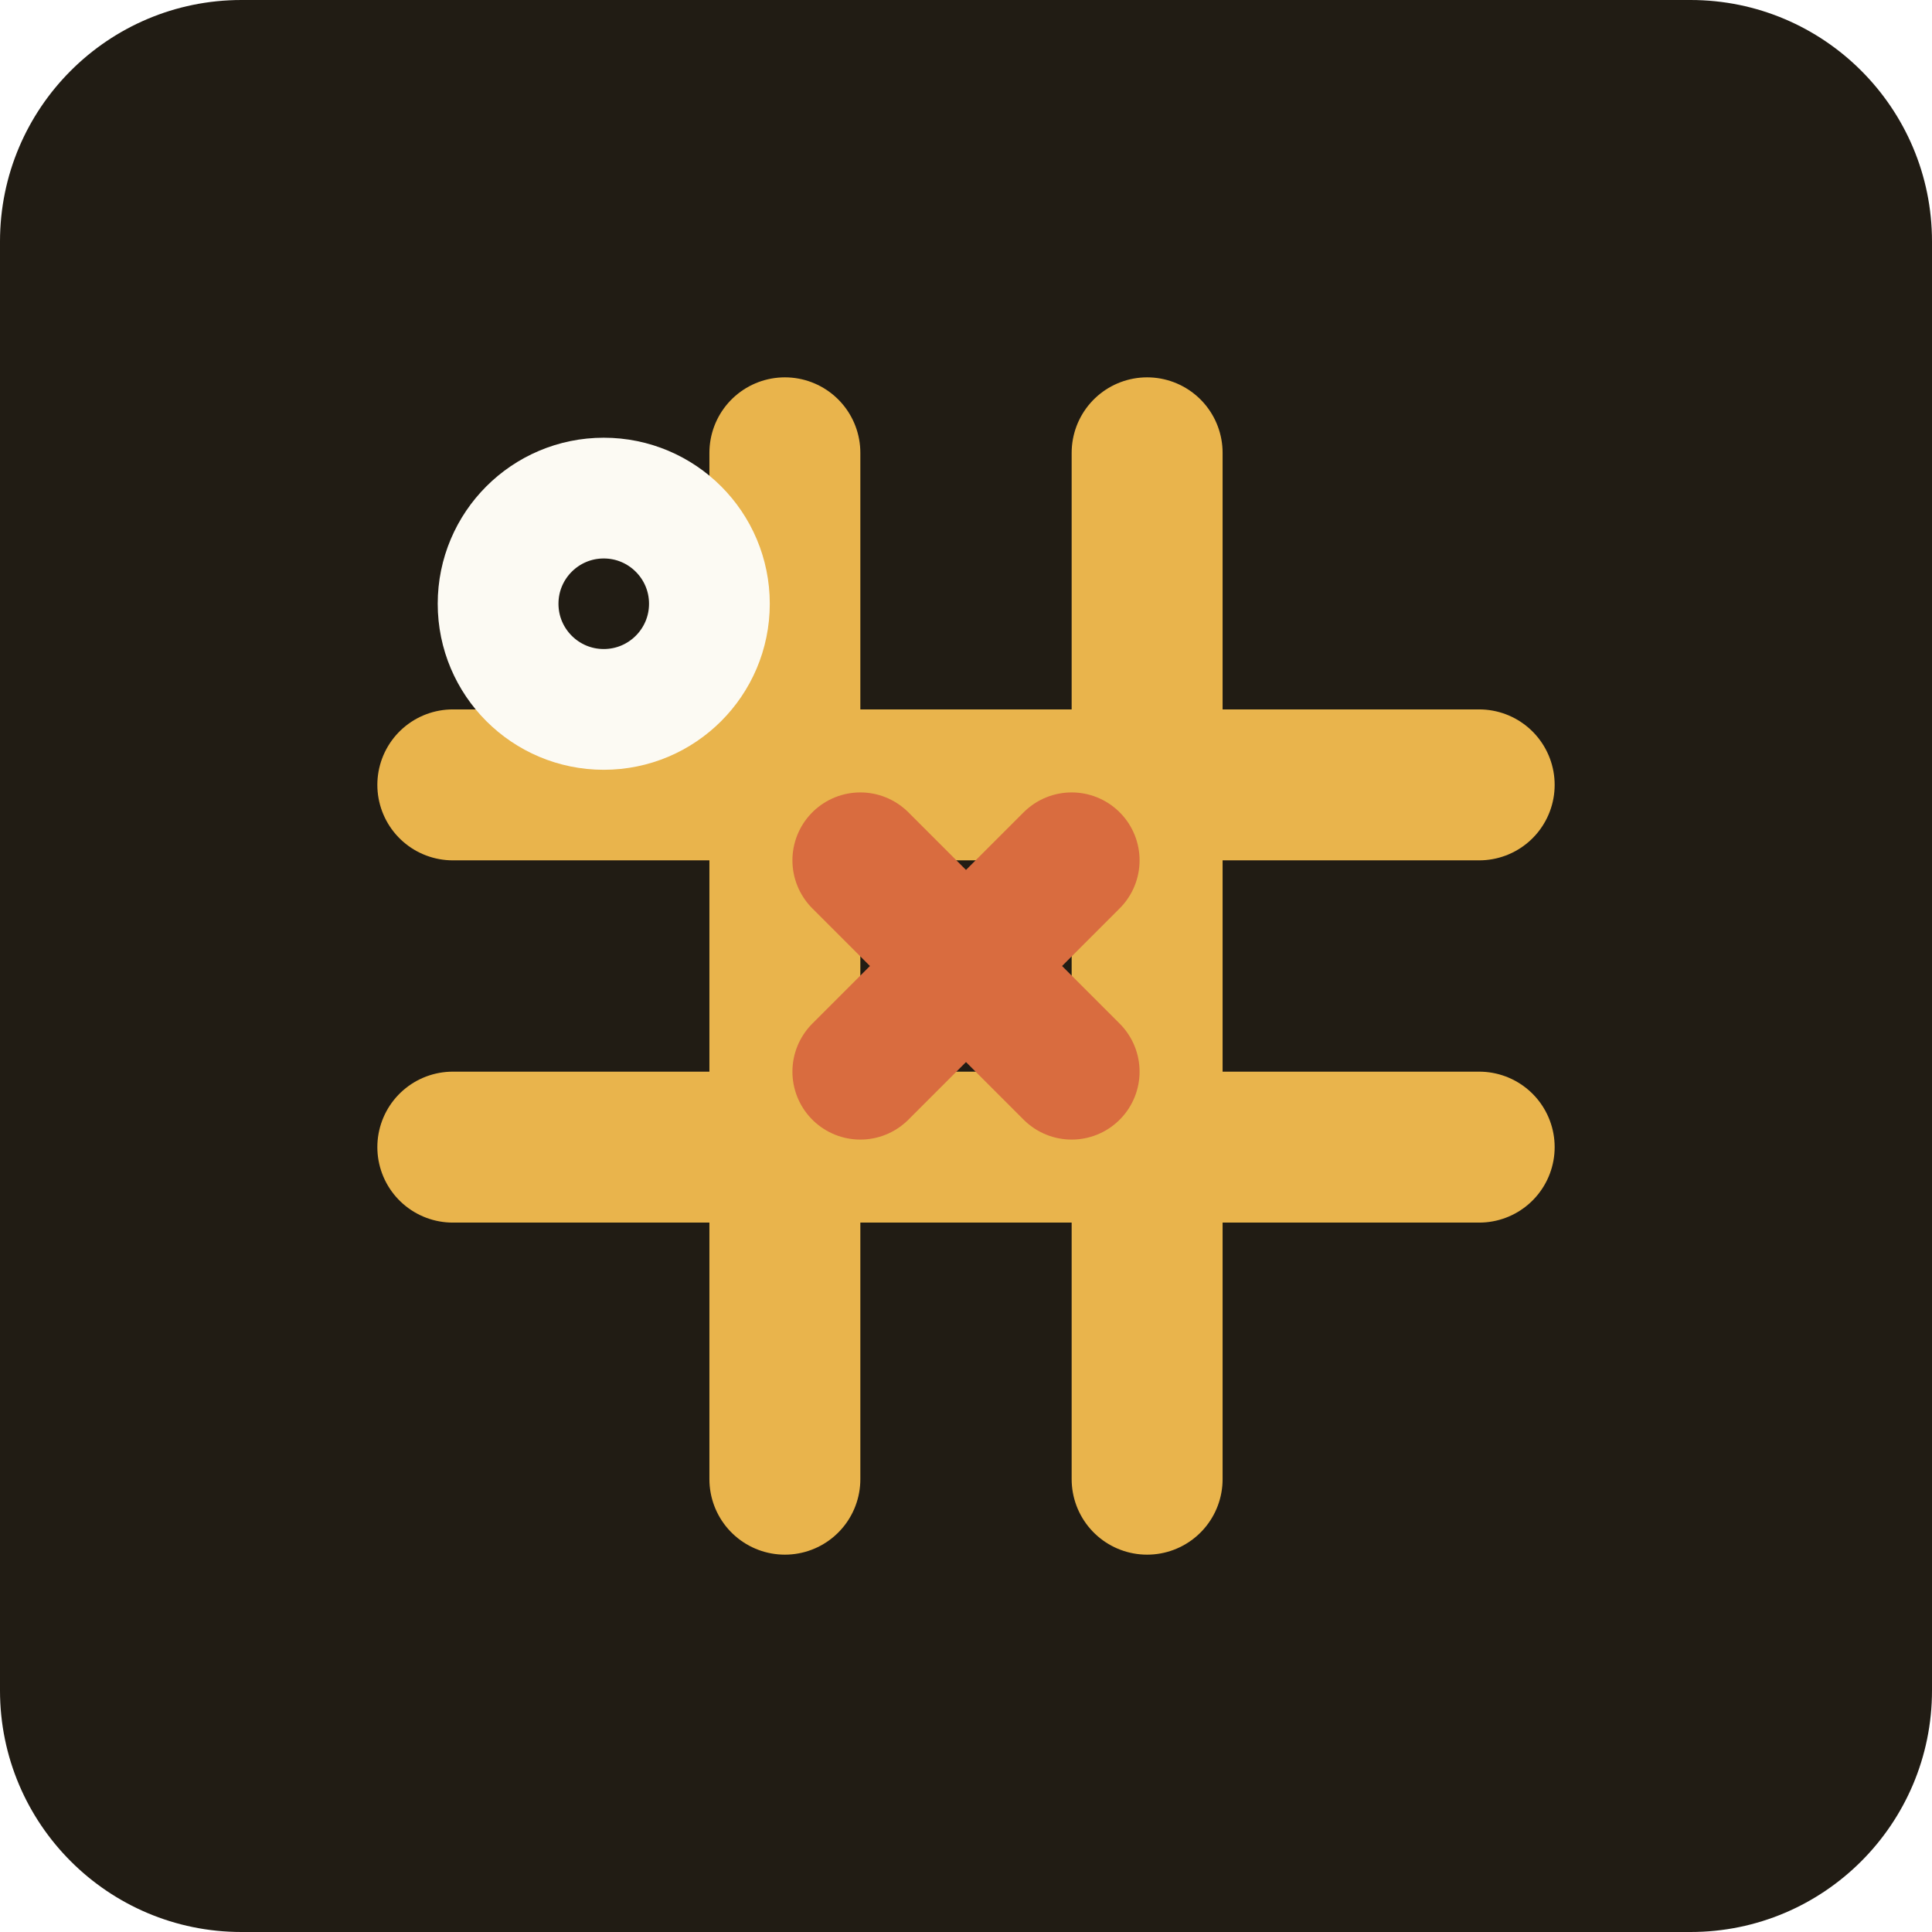
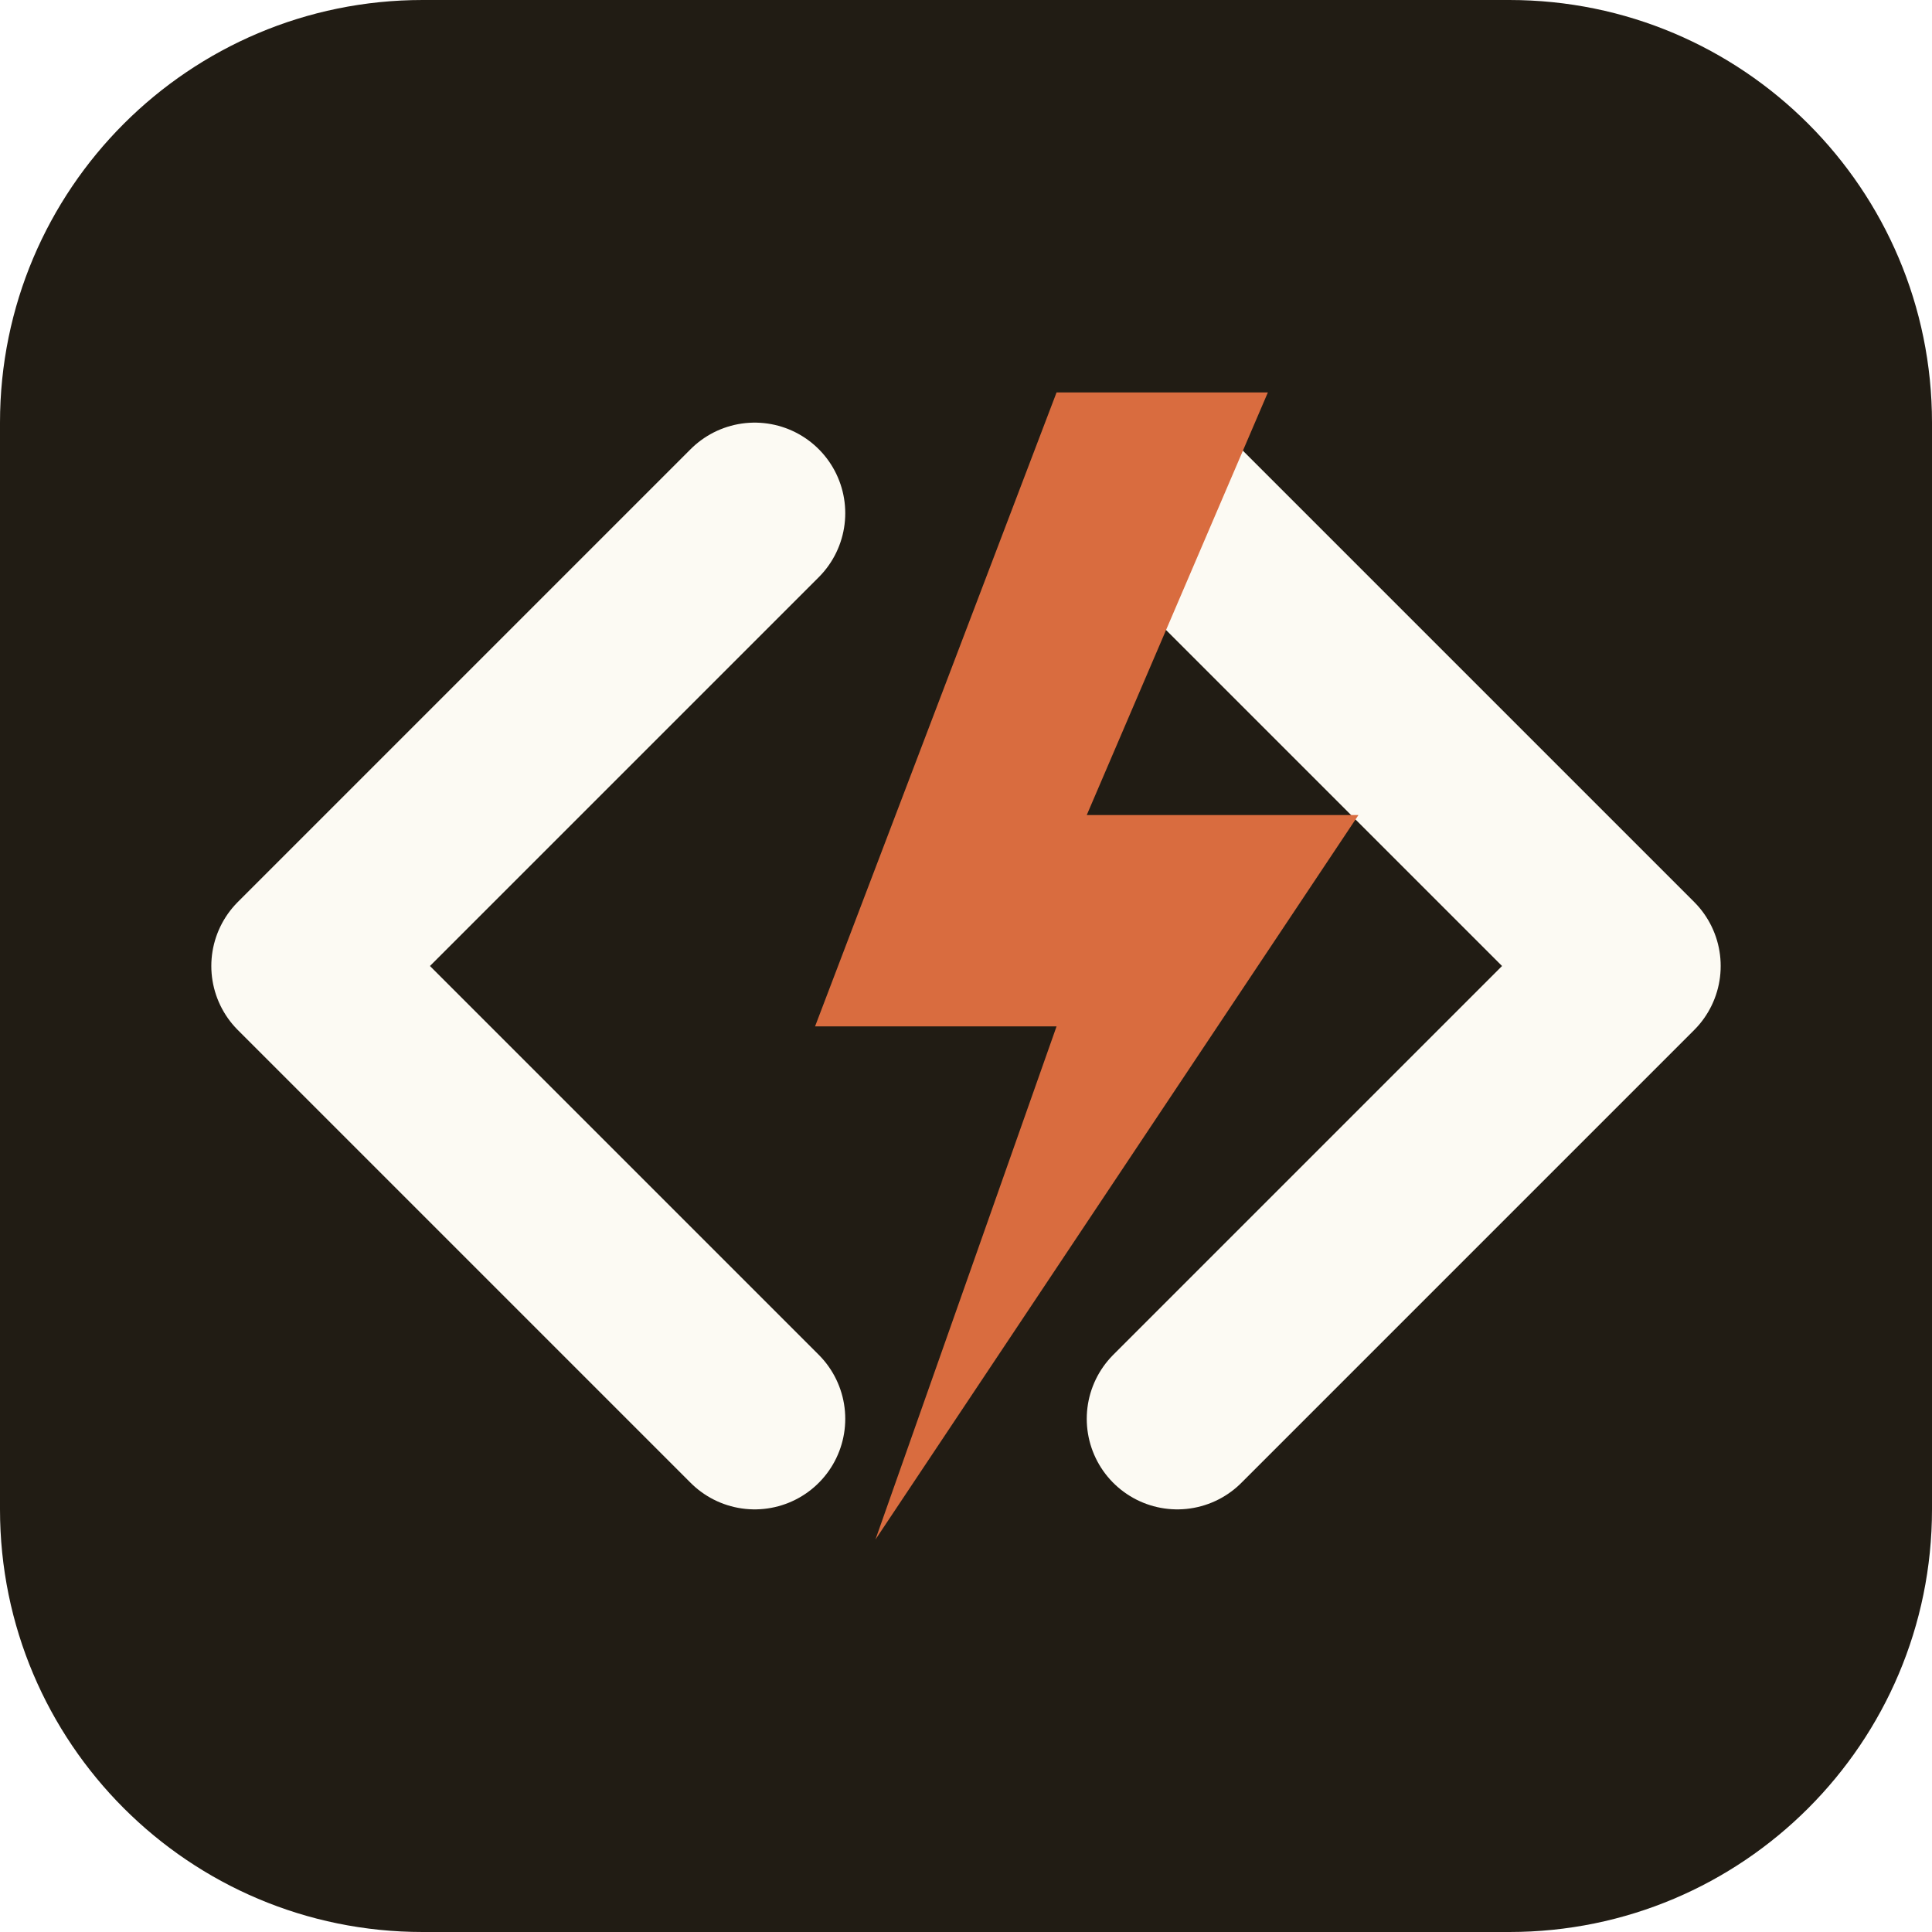
<svg xmlns="http://www.w3.org/2000/svg" viewBox="0 0 64 64">
-   <rect width="64" height="64" rx="8" fill="#211c14" />
-   <g stroke="#e9b44c" stroke-width="5" stroke-linecap="round">
-     <line x1="26" y1="15" x2="26" y2="49" />
-     <line x1="38" y1="15" x2="38" y2="49" />
-     <line x1="15" y1="26" x2="49" y2="26" />
-     <line x1="15" y1="38" x2="49" y2="38" />
-   </g>
-   <circle cx="20" cy="20" r="3.5" fill="none" stroke="#fcfaf3" stroke-width="4" />
-   <g stroke="#d96c3f" stroke-width="4.5" stroke-linecap="round">
-     <line x1="28.5" y1="28.5" x2="35.5" y2="35.5" />
-     <line x1="35.5" y1="28.5" x2="28.5" y2="35.5" />
-   </g>
+   <rect width="64" height="64" rx="14" fill="#211c14" />
+   <path d="m25 17-15 15 15 15M39 17l15 15-15 15" fill="none" stroke="#fcfaf3" stroke-width="6" stroke-linecap="round" stroke-linejoin="round" />
+   <path d="m35 13-8 21h8l-6 17 16-24h-9l6-14z" fill="#d96c3f" />
</svg>
